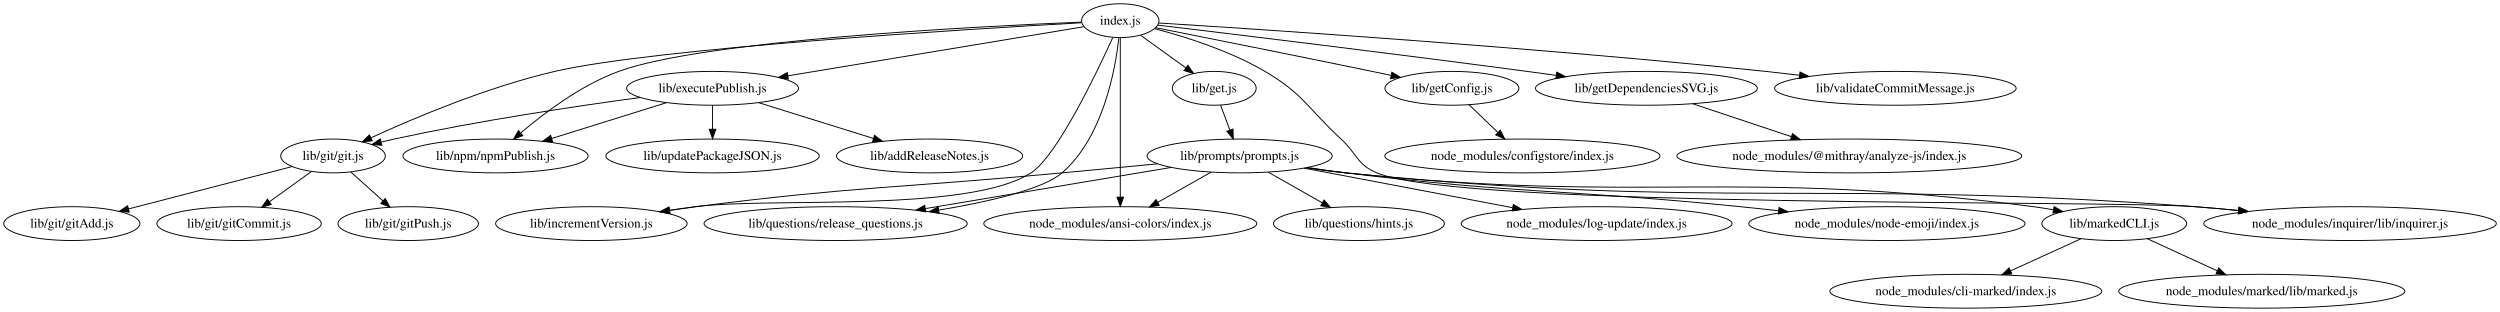
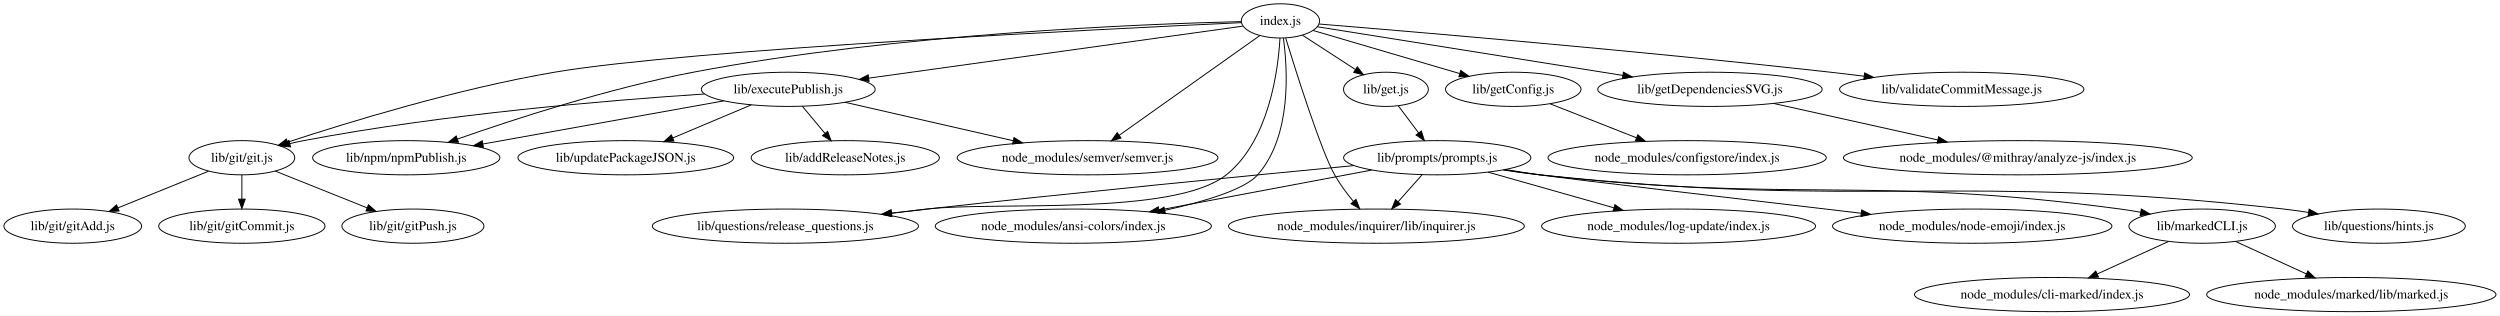
- <svg xmlns="http://www.w3.org/2000/svg" width="2661pt" height="332pt" viewBox="0.00 0.00 2661.07 332.00">
+ <svg xmlns="http://www.w3.org/2000/svg" width="2631pt" height="332pt" viewBox="0.00 0.00 2630.85 332.00">
  <g id="graph0" class="graph" transform="scale(1 1) rotate(0) translate(4 328)">
-     <polygon fill="#ffffff" stroke="transparent" points="-4,4 -4,-328 2657.072,-328 2657.072,4 -4,4" />
+     <polygon fill="#ffffff" stroke="transparent" points="-4,4 -4,-328 2626.849,-328 2626.849,4 -4,4" />
    <g id="node1" class="node">
-       <ellipse fill="none" stroke="#000000" cx="1188.473" cy="-306" rx="41.192" ry="18" />
-       <text text-anchor="middle" x="1188.473" y="-301.8" font-family="Times,serif" font-size="14.00" fill="#000000">index.js</text>
+       <ellipse fill="none" stroke="#000000" cx="1343.473" cy="-306" rx="41.192" ry="18" />
+       <text text-anchor="middle" x="1343.473" y="-301.8" font-family="Times,serif" font-size="14.00" fill="#000000">index.js</text>
    </g>
    <g id="node2" class="node">
-       <ellipse fill="none" stroke="#000000" cx="754.473" cy="-234" rx="91.468" ry="18" />
-       <text text-anchor="middle" x="754.473" y="-229.8" font-family="Times,serif" font-size="14.00" fill="#000000">lib/executePublish.js</text>
+       <ellipse fill="none" stroke="#000000" cx="825.473" cy="-234" rx="91.468" ry="18" />
+       <text text-anchor="middle" x="825.473" y="-229.8" font-family="Times,serif" font-size="14.00" fill="#000000">lib/executePublish.js</text>
    </g>
    <g id="edge1" class="edge">
-       <path fill="none" stroke="#000000" d="M1149.576,-299.547C1078.915,-287.824 928.149,-262.813 834.641,-247.3" />
-       <polygon fill="#000000" stroke="#000000" points="835.093,-243.827 824.655,-245.643 833.947,-250.733 835.093,-243.827" />
+       <path fill="none" stroke="#000000" d="M1303.687,-300.47C1219.864,-288.819 1023.518,-261.527 910.199,-245.777" />
+       <polygon fill="#000000" stroke="#000000" points="910.558,-242.293 900.171,-244.383 909.594,-249.226 910.558,-242.293" />
    </g>
    <g id="node3" class="node">
-       <ellipse fill="none" stroke="#000000" cx="1288.473" cy="-234" rx="44.637" ry="18" />
-       <text text-anchor="middle" x="1288.473" y="-229.8" font-family="Times,serif" font-size="14.00" fill="#000000">lib/get.js</text>
+       <ellipse fill="none" stroke="#000000" cx="1454.473" cy="-234" rx="44.637" ry="18" />
+       <text text-anchor="middle" x="1454.473" y="-229.8" font-family="Times,serif" font-size="14.00" fill="#000000">lib/get.js</text>
    </g>
    <g id="edge2" class="edge">
-       <path fill="none" stroke="#000000" d="M1210.171,-290.377C1224.227,-280.257 1242.732,-266.934 1258.223,-255.78" />
-       <polygon fill="#000000" stroke="#000000" points="1260.401,-258.524 1266.472,-249.841 1256.311,-252.844 1260.401,-258.524" />
+       <path fill="none" stroke="#000000" d="M1366.742,-290.906C1382.766,-280.512 1404.276,-266.56 1421.986,-255.072" />
+       <polygon fill="#000000" stroke="#000000" points="1424.367,-257.7 1430.852,-249.322 1420.558,-251.827 1424.367,-257.7" />
    </g>
    <g id="node4" class="node">
-       <ellipse fill="none" stroke="#000000" cx="1541.473" cy="-234" rx="71.285" ry="18" />
-       <text text-anchor="middle" x="1541.473" y="-229.8" font-family="Times,serif" font-size="14.00" fill="#000000">lib/getConfig.js</text>
+       <ellipse fill="none" stroke="#000000" cx="1588.473" cy="-234" rx="71.285" ry="18" />
+       <text text-anchor="middle" x="1588.473" y="-229.8" font-family="Times,serif" font-size="14.00" fill="#000000">lib/getConfig.js</text>
    </g>
    <g id="edge3" class="edge">
-       <path fill="none" stroke="#000000" d="M1226.222,-298.516C1278.127,-288.197 1374.434,-268.951 1456.473,-252 1463.024,-250.647 1469.855,-249.222 1476.674,-247.791" />
-       <polygon fill="#000000" stroke="#000000" points="1477.555,-251.183 1486.621,-245.699 1476.114,-244.332 1477.555,-251.183" />
+       <path fill="none" stroke="#000000" d="M1377.797,-295.913C1417.756,-284.17 1484.342,-264.602 1531.962,-250.607" />
+       <polygon fill="#000000" stroke="#000000" points="1533.213,-253.888 1541.82,-247.71 1531.239,-247.172 1533.213,-253.888" />
    </g>
    <g id="node5" class="node">
-       <ellipse fill="none" stroke="#000000" cx="1748.473" cy="-234" rx="118.075" ry="18" />
-       <text text-anchor="middle" x="1748.473" y="-229.8" font-family="Times,serif" font-size="14.00" fill="#000000">lib/getDependenciesSVG.js</text>
+       <ellipse fill="none" stroke="#000000" cx="1795.473" cy="-234" rx="118.075" ry="18" />
+       <text text-anchor="middle" x="1795.473" y="-229.8" font-family="Times,serif" font-size="14.00" fill="#000000">lib/getDependenciesSVG.js</text>
    </g>
    <g id="edge4" class="edge">
-       <path fill="none" stroke="#000000" d="M1228.498,-301.235C1304.928,-292.086 1476.92,-271.256 1621.473,-252 1631.51,-250.663 1641.988,-249.233 1652.433,-247.786" />
-       <polygon fill="#000000" stroke="#000000" points="1653.001,-251.24 1662.423,-246.395 1652.035,-244.307 1653.001,-251.24" />
+       <path fill="none" stroke="#000000" d="M1382.401,-299.799C1453.309,-288.504 1605.273,-264.297 1703.792,-248.604" />
+       <polygon fill="#000000" stroke="#000000" points="1704.423,-252.048 1713.748,-247.018 1703.322,-245.135 1704.423,-252.048" />
    </g>
    <g id="node6" class="node">
-       <ellipse fill="none" stroke="#000000" cx="350.473" cy="-162" rx="55.69" ry="18" />
-       <text text-anchor="middle" x="350.473" y="-157.8" font-family="Times,serif" font-size="14.00" fill="#000000">lib/git/git.js</text>
+       <ellipse fill="none" stroke="#000000" cx="250.473" cy="-162" rx="55.69" ry="18" />
+       <text text-anchor="middle" x="250.473" y="-157.8" font-family="Times,serif" font-size="14.00" fill="#000000">lib/git/git.js</text>
    </g>
    <g id="edge5" class="edge">
-       <path fill="none" stroke="#000000" d="M1147.126,-303.773C1029.347,-297.196 693.701,-276.756 586.473,-252 515.47,-235.607 437.203,-202.573 391.021,-181.409" />
-       <polygon fill="#000000" stroke="#000000" points="392.214,-178.105 381.668,-177.084 389.275,-184.458 392.214,-178.105" />
+       <path fill="none" stroke="#000000" d="M1302.285,-304.154C1164.52,-297.813 720.557,-275.987 579.473,-252 477.788,-234.712 362.168,-199.285 298.65,-178.405" />
+       <polygon fill="#000000" stroke="#000000" points="299.506,-175.002 288.913,-175.184 297.308,-181.648 299.506,-175.002" />
    </g>
    <g id="node7" class="node">
-       <ellipse fill="none" stroke="#000000" cx="625.473" cy="-90" rx="101.9" ry="18" />
-       <text text-anchor="middle" x="625.473" y="-85.8" font-family="Times,serif" font-size="14.00" fill="#000000">lib/incrementVersion.js</text>
+       <ellipse fill="none" stroke="#000000" cx="423.473" cy="-162" rx="98.536" ry="18" />
+       <text text-anchor="middle" x="423.473" y="-157.8" font-family="Times,serif" font-size="14.00" fill="#000000">lib/npm/npmPublish.js</text>
    </g>
    <g id="edge6" class="edge">
-       <path fill="none" stroke="#000000" d="M1180.502,-288.088C1163.037,-249.692 1120.777,-161.519 1093.473,-144 1026.363,-100.941 815.529,-118.386 736.473,-108 727.518,-106.823 718.174,-105.484 708.875,-104.08" />
-       <polygon fill="#000000" stroke="#000000" points="709.237,-100.594 698.822,-102.534 708.174,-107.513 709.237,-100.594" />
+       <path fill="none" stroke="#000000" d="M1301.852,-305.262C1201.703,-302.86 939.708,-292.845 725.473,-252 636.894,-235.112 537.188,-202.662 477.401,-181.69" />
+       <polygon fill="#000000" stroke="#000000" points="478.391,-178.328 467.796,-178.299 476.061,-184.929 478.391,-178.328" />
    </g>
    <g id="node8" class="node">
-       <ellipse fill="none" stroke="#000000" cx="523.473" cy="-162" rx="98.536" ry="18" />
-       <text text-anchor="middle" x="523.473" y="-157.8" font-family="Times,serif" font-size="14.00" fill="#000000">lib/npm/npmPublish.js</text>
+       <ellipse fill="none" stroke="#000000" cx="822.473" cy="-90" rx="140.082" ry="18" />
+       <text text-anchor="middle" x="822.473" y="-85.8" font-family="Times,serif" font-size="14.00" fill="#000000">lib/questions/release_questions.js</text>
    </g>
    <g id="edge7" class="edge">
-       <path fill="none" stroke="#000000" d="M1147.223,-304.471C1038.279,-300.014 745.023,-285.194 654.473,-252 614.498,-237.346 575.12,-207.661 550.143,-186.387" />
-       <polygon fill="#000000" stroke="#000000" points="552.404,-183.715 542.557,-179.806 547.817,-189.003 552.404,-183.715" />
+       <path fill="none" stroke="#000000" d="M1342.99,-287.914C1341.015,-253.734 1331.465,-179.875 1286.473,-144 1231.386,-100.075 1041.447,-116.225 971.473,-108 959.426,-106.584 946.832,-105.088 934.29,-103.587" />
+       <polygon fill="#000000" stroke="#000000" points="934.6,-100.099 924.254,-102.384 933.766,-107.049 934.6,-100.099" />
    </g>
    <g id="node9" class="node">
-       <ellipse fill="none" stroke="#000000" cx="885.473" cy="-90" rx="140.082" ry="18" />
-       <text text-anchor="middle" x="885.473" y="-85.8" font-family="Times,serif" font-size="14.00" fill="#000000">lib/questions/release_questions.js</text>
+       <ellipse fill="none" stroke="#000000" cx="2060.473" cy="-234" rx="128.564" ry="18" />
+       <text text-anchor="middle" x="2060.473" y="-229.8" font-family="Times,serif" font-size="14.00" fill="#000000">lib/validateCommitMessage.js</text>
    </g>
    <g id="edge8" class="edge">
-       <path fill="none" stroke="#000000" d="M1186.987,-287.778C1183.218,-254.032 1170.214,-181.814 1126.473,-144 1106.319,-126.577 1048.945,-113.345 995.235,-104.34" />
-       <polygon fill="#000000" stroke="#000000" points="995.692,-100.869 985.258,-102.708 994.562,-107.777 995.692,-100.869" />
+       <path fill="none" stroke="#000000" d="M1384.24,-302.716C1478.883,-294.978 1720.806,-274.549 1922.473,-252 1933.916,-250.72 1945.881,-249.294 1957.777,-247.819" />
+       <polygon fill="#000000" stroke="#000000" points="1958.253,-251.286 1967.741,-246.57 1957.383,-244.341 1958.253,-251.286" />
    </g>
    <g id="node10" class="node">
-       <ellipse fill="none" stroke="#000000" cx="2013.473" cy="-234" rx="128.564" ry="18" />
-       <text text-anchor="middle" x="2013.473" y="-229.8" font-family="Times,serif" font-size="14.00" fill="#000000">lib/validateCommitMessage.js</text>
+       <ellipse fill="none" stroke="#000000" cx="1125.473" cy="-90" rx="145.309" ry="18" />
+       <text text-anchor="middle" x="1125.473" y="-85.8" font-family="Times,serif" font-size="14.00" fill="#000000">node_modules/ansi-colors/index.js</text>
    </g>
    <g id="edge9" class="edge">
-       <path fill="none" stroke="#000000" d="M1229.581,-303.507C1336.309,-296.873 1630.946,-277.541 1875.473,-252 1887.113,-250.784 1899.288,-249.384 1911.38,-247.913" />
-       <polygon fill="#000000" stroke="#000000" points="1912.008,-251.362 1921.504,-246.663 1911.15,-244.415 1912.008,-251.362" />
+       <path fill="none" stroke="#000000" d="M1346.568,-287.846C1351.083,-254.852 1355.411,-184.712 1319.473,-144 1305.818,-128.531 1263.511,-115.847 1221.878,-106.668" />
+       <polygon fill="#000000" stroke="#000000" points="1222.404,-103.201 1211.893,-104.528 1220.937,-110.046 1222.404,-103.201" />
    </g>
    <g id="node11" class="node">
-       <ellipse fill="none" stroke="#000000" cx="1188.473" cy="-90" rx="145.309" ry="18" />
-       <text text-anchor="middle" x="1188.473" y="-85.8" font-family="Times,serif" font-size="14.00" fill="#000000">node_modules/ansi-colors/index.js</text>
+       <ellipse fill="none" stroke="#000000" cx="1444.473" cy="-90" rx="155.698" ry="18" />
+       <text text-anchor="middle" x="1444.473" y="-85.8" font-family="Times,serif" font-size="14.00" fill="#000000">node_modules/inquirer/lib/inquirer.js</text>
    </g>
    <g id="edge10" class="edge">
-       <path fill="none" stroke="#000000" d="M1188.473,-287.955C1188.473,-250.394 1188.473,-163.554 1188.473,-118.41" />
-       <polygon fill="#000000" stroke="#000000" points="1191.973,-118.145 1188.473,-108.145 1184.973,-118.145 1191.973,-118.145" />
+       <path fill="none" stroke="#000000" d="M1348.957,-287.955C1360.23,-251.324 1386.147,-169.551 1400.473,-144 1405.941,-134.248 1413.198,-124.497 1420.239,-116.017" />
+       <polygon fill="#000000" stroke="#000000" points="1422.992,-118.184 1426.858,-108.319 1417.685,-113.62 1422.992,-118.184" />
    </g>
    <g id="node12" class="node">
-       <ellipse fill="none" stroke="#000000" cx="2497.473" cy="-90" rx="155.698" ry="18" />
-       <text text-anchor="middle" x="2497.473" y="-85.8" font-family="Times,serif" font-size="14.00" fill="#000000">node_modules/inquirer/lib/inquirer.js</text>
+       <ellipse fill="none" stroke="#000000" cx="1140.473" cy="-162" rx="137.201" ry="18" />
+       <text text-anchor="middle" x="1140.473" y="-157.8" font-family="Times,serif" font-size="14.00" fill="#000000">node_modules/semver/semver.js</text>
    </g>
    <g id="edge11" class="edge">
-       <path fill="none" stroke="#000000" d="M1225.059,-297.487C1257.403,-288.981 1305.115,-273.987 1342.473,-252 1383.984,-227.569 1387.985,-212.567 1423.473,-180 1440.614,-164.27 1440.044,-153.056 1461.473,-144 1550.693,-106.295 2235.885,-115.256 2332.473,-108 2347.441,-106.876 2363.149,-105.463 2378.676,-103.927" />
-       <polygon fill="#000000" stroke="#000000" points="2379.246,-107.388 2388.844,-102.902 2378.544,-100.423 2379.246,-107.388" />
+       <path fill="none" stroke="#000000" d="M1321.748,-290.589C1286.248,-265.407 1215.573,-215.273 1173.728,-185.59" />
+       <polygon fill="#000000" stroke="#000000" points="1175.692,-182.692 1165.511,-179.761 1171.642,-188.401 1175.692,-182.692" />
    </g>
    <g id="edge13" class="edge">
-       <path fill="none" stroke="#000000" d="M677.609,-224.262C608.599,-214.926 504.72,-199.401 415.473,-180 411.041,-179.036 406.462,-177.952 401.882,-176.806" />
-       <polygon fill="#000000" stroke="#000000" points="402.469,-173.343 391.911,-174.221 400.713,-180.119 402.469,-173.343" />
+       <path fill="none" stroke="#000000" d="M737.293,-229.085C635.107,-222.371 461.986,-207.847 315.473,-180 310.76,-179.104 305.891,-178.034 301.036,-176.869" />
+       <polygon fill="#000000" stroke="#000000" points="301.7,-173.426 291.147,-174.367 299.983,-180.213 301.7,-173.426" />
    </g>
    <g id="edge14" class="edge">
-       <path fill="none" stroke="#000000" d="M705.484,-218.731C669.863,-207.628 621.439,-192.535 583.493,-180.707" />
-       <polygon fill="#000000" stroke="#000000" points="584.176,-177.255 573.588,-177.62 582.093,-183.937 584.176,-177.255" />
+       <path fill="none" stroke="#000000" d="M757.734,-221.868C687.85,-209.351 578.851,-189.829 504.458,-176.505" />
+       <polygon fill="#000000" stroke="#000000" points="504.659,-172.985 494.198,-174.667 503.425,-179.875 504.659,-172.985" />
+     </g>
+     <g id="edge16" class="edge">
+       <path fill="none" stroke="#000000" d="M885.092,-220.373C935.214,-208.916 1007.247,-192.452 1062.04,-179.928" />
+       <polygon fill="#000000" stroke="#000000" points="1063.093,-183.277 1072.062,-177.637 1061.533,-176.453 1063.093,-183.277" />
    </g>
    <g id="node13" class="node">
-       <ellipse fill="none" stroke="#000000" cx="985.473" cy="-162" rx="99.031" ry="18" />
-       <text text-anchor="middle" x="985.473" y="-157.8" font-family="Times,serif" font-size="14.00" fill="#000000">lib/addReleaseNotes.js</text>
+       <ellipse fill="none" stroke="#000000" cx="885.473" cy="-162" rx="99.031" ry="18" />
+       <text text-anchor="middle" x="885.473" y="-157.8" font-family="Times,serif" font-size="14.00" fill="#000000">lib/addReleaseNotes.js</text>
    </g>
    <g id="edge12" class="edge">
-       <path fill="none" stroke="#000000" d="M803.462,-218.731C839.083,-207.628 887.508,-192.535 925.453,-180.707" />
-       <polygon fill="#000000" stroke="#000000" points="926.853,-183.937 935.358,-177.62 924.77,-177.255 926.853,-183.937" />
+       <path fill="none" stroke="#000000" d="M840.304,-216.202C847.444,-207.635 856.139,-197.201 863.986,-187.784" />
+       <polygon fill="#000000" stroke="#000000" points="866.891,-189.765 870.604,-179.843 861.514,-185.284 866.891,-189.765" />
    </g>
    <g id="node14" class="node">
-       <ellipse fill="none" stroke="#000000" cx="754.473" cy="-162" rx="113.502" ry="18" />
-       <text text-anchor="middle" x="754.473" y="-157.8" font-family="Times,serif" font-size="14.00" fill="#000000">lib/updatePackageJSON.js</text>
+       <ellipse fill="none" stroke="#000000" cx="654.473" cy="-162" rx="113.502" ry="18" />
+       <text text-anchor="middle" x="654.473" y="-157.8" font-family="Times,serif" font-size="14.00" fill="#000000">lib/updatePackageJSON.js</text>
    </g>
    <g id="edge15" class="edge">
-       <path fill="none" stroke="#000000" d="M754.473,-215.831C754.473,-208.131 754.473,-198.974 754.473,-190.417" />
-       <polygon fill="#000000" stroke="#000000" points="757.973,-190.413 754.473,-180.413 750.973,-190.413 757.973,-190.413" />
+       <path fill="none" stroke="#000000" d="M786.67,-217.662C762.185,-207.352 730.329,-193.939 704.024,-182.863" />
+       <polygon fill="#000000" stroke="#000000" points="705.182,-179.554 694.607,-178.899 702.465,-186.005 705.182,-179.554" />
    </g>
    <g id="node15" class="node">
-       <ellipse fill="none" stroke="#000000" cx="1315.473" cy="-162" rx="98.513" ry="18" />
-       <text text-anchor="middle" x="1315.473" y="-157.8" font-family="Times,serif" font-size="14.00" fill="#000000">lib/prompts/prompts.js</text>
-     </g>
-     <g id="edge16" class="edge">
-       <path fill="none" stroke="#000000" d="M1295.147,-216.202C1298.143,-208.215 1301.746,-198.605 1305.082,-189.709" />
-       <polygon fill="#000000" stroke="#000000" points="1308.454,-190.685 1308.688,-180.093 1301.9,-188.227 1308.454,-190.685" />
+       <ellipse fill="none" stroke="#000000" cx="1508.473" cy="-162" rx="98.513" ry="18" />
+       <text text-anchor="middle" x="1508.473" y="-157.8" font-family="Times,serif" font-size="14.00" fill="#000000">lib/prompts/prompts.js</text>
+     </g>
+     <g id="edge17" class="edge">
+       <path fill="none" stroke="#000000" d="M1467.545,-216.571C1473.967,-208.008 1481.836,-197.516 1488.953,-188.027" />
+       <polygon fill="#000000" stroke="#000000" points="1491.757,-190.121 1494.958,-180.021 1486.158,-185.921 1491.757,-190.121" />
    </g>
    <g id="node16" class="node">
-       <ellipse fill="none" stroke="#000000" cx="1616.473" cy="-162" rx="146.454" ry="18" />
-       <text text-anchor="middle" x="1616.473" y="-157.8" font-family="Times,serif" font-size="14.00" fill="#000000">node_modules/configstore/index.js</text>
-     </g>
-     <g id="edge17" class="edge">
-       <path fill="none" stroke="#000000" d="M1559.628,-216.571C1568.818,-207.749 1580.141,-196.878 1590.257,-187.167" />
-       <polygon fill="#000000" stroke="#000000" points="1592.911,-189.471 1597.702,-180.021 1588.064,-184.421 1592.911,-189.471" />
+       <ellipse fill="none" stroke="#000000" cx="1771.473" cy="-162" rx="146.454" ry="18" />
+       <text text-anchor="middle" x="1771.473" y="-157.8" font-family="Times,serif" font-size="14.00" fill="#000000">node_modules/configstore/index.js</text>
+     </g>
+     <g id="edge18" class="edge">
+       <path fill="none" stroke="#000000" d="M1627.283,-218.731C1653.676,-208.346 1688.942,-194.471 1717.991,-183.042" />
+       <polygon fill="#000000" stroke="#000000" points="1719.558,-186.187 1727.582,-179.269 1716.995,-179.673 1719.558,-186.187" />
    </g>
    <g id="node17" class="node">
-       <ellipse fill="none" stroke="#000000" cx="1964.473" cy="-162" rx="183.587" ry="18" />
-       <text text-anchor="middle" x="1964.473" y="-157.8" font-family="Times,serif" font-size="14.00" fill="#000000">node_modules/@mithray/analyze-js/index.js</text>
-     </g>
-     <g id="edge18" class="edge">
-       <path fill="none" stroke="#000000" d="M1797.757,-217.572C1828.922,-207.184 1869.458,-193.672 1902.755,-182.573" />
-       <polygon fill="#000000" stroke="#000000" points="1904.008,-185.844 1912.388,-179.362 1901.795,-179.204 1904.008,-185.844" />
+       <ellipse fill="none" stroke="#000000" cx="2119.473" cy="-162" rx="183.587" ry="18" />
+       <text text-anchor="middle" x="2119.473" y="-157.8" font-family="Times,serif" font-size="14.00" fill="#000000">node_modules/@mithray/analyze-js/index.js</text>
+     </g>
+     <g id="edge19" class="edge">
+       <path fill="none" stroke="#000000" d="M1862.606,-219.082C1912.686,-207.953 1981.441,-192.674 2035.216,-180.724" />
+       <polygon fill="#000000" stroke="#000000" points="2036.072,-184.119 2045.074,-178.533 2034.553,-177.286 2036.072,-184.119" />
    </g>
    <g id="node18" class="node">
      <ellipse fill="none" stroke="#000000" cx="72.473" cy="-90" rx="72.446" ry="18" />
      <text text-anchor="middle" x="72.473" y="-85.8" font-family="Times,serif" font-size="14.00" fill="#000000">lib/git/gitAdd.js</text>
    </g>
-     <g id="edge19" class="edge">
-       <path fill="none" stroke="#000000" d="M306.73,-150.671C259.9,-138.542 185.276,-119.215 132.865,-105.641" />
-       <polygon fill="#000000" stroke="#000000" points="133.58,-102.211 123.022,-103.092 131.825,-108.987 133.58,-102.211" />
+     <g id="edge20" class="edge">
+       <path fill="none" stroke="#000000" d="M215.306,-147.775C188.062,-136.755 150.037,-121.374 120.071,-109.253" />
+       <polygon fill="#000000" stroke="#000000" points="121.231,-105.947 110.648,-105.442 118.606,-112.436 121.231,-105.947" />
    </g>
    <g id="node19" class="node">
      <ellipse fill="none" stroke="#000000" cx="250.473" cy="-90" rx="87.51" ry="18" />
      <text text-anchor="middle" x="250.473" y="-85.8" font-family="Times,serif" font-size="14.00" fill="#000000">lib/git/gitCommit.js</text>
    </g>
-     <g id="edge20" class="edge">
-       <path fill="none" stroke="#000000" d="M327.28,-145.301C314.064,-135.786 297.302,-123.717 282.81,-113.283" />
-       <polygon fill="#000000" stroke="#000000" points="284.745,-110.363 274.585,-107.36 280.655,-116.044 284.745,-110.363" />
+     <g id="edge21" class="edge">
+       <path fill="none" stroke="#000000" d="M250.473,-143.831C250.473,-136.131 250.473,-126.974 250.473,-118.417" />
+       <polygon fill="#000000" stroke="#000000" points="253.973,-118.413 250.473,-108.413 246.973,-118.413 253.973,-118.413" />
    </g>
    <g id="node20" class="node">
      <ellipse fill="none" stroke="#000000" cx="430.473" cy="-90" rx="74.751" ry="18" />
      <text text-anchor="middle" x="430.473" y="-85.8" font-family="Times,serif" font-size="14.00" fill="#000000">lib/git/gitPush.js</text>
    </g>
-     <g id="edge21" class="edge">
-       <path fill="none" stroke="#000000" d="M369.432,-144.937C379.643,-135.747 392.412,-124.255 403.628,-114.16" />
-       <polygon fill="#000000" stroke="#000000" points="406.003,-116.732 411.094,-107.441 401.32,-111.529 406.003,-116.732" />
+     <g id="edge22" class="edge">
+       <path fill="none" stroke="#000000" d="M285.606,-147.947C313.117,-136.942 351.69,-121.513 382.116,-109.343" />
+       <polygon fill="#000000" stroke="#000000" points="383.699,-112.479 391.684,-105.516 381.099,-105.98 383.699,-112.479" />
+     </g>
+     <g id="edge27" class="edge">
+       <path fill="none" stroke="#000000" d="M1420.515,-153.699C1314.108,-143.532 1129.562,-125.496 971.473,-108 959.314,-106.654 946.604,-105.197 933.953,-103.714" />
+       <polygon fill="#000000" stroke="#000000" points="934.172,-100.216 923.831,-102.521 933.353,-107.167 934.172,-100.216" />
+     </g>
+     <g id="edge28" class="edge">
+       <path fill="none" stroke="#000000" d="M1439.558,-149.045C1376.95,-137.275 1284.184,-119.836 1215.69,-106.96" />
+       <polygon fill="#000000" stroke="#000000" points="1216.241,-103.502 1205.767,-105.094 1214.948,-110.382 1216.241,-103.502" />
+     </g>
+     <g id="edge29" class="edge">
+       <path fill="none" stroke="#000000" d="M1492.653,-144.202C1485.018,-135.613 1475.716,-125.149 1467.329,-115.713" />
+       <polygon fill="#000000" stroke="#000000" points="1469.815,-113.242 1460.556,-108.093 1464.583,-117.892 1469.815,-113.242" />
+     </g>
+     <g id="node21" class="node">
+       <ellipse fill="none" stroke="#000000" cx="2313.473" cy="-90" rx="77.063" ry="18" />
+       <text text-anchor="middle" x="2313.473" y="-85.8" font-family="Times,serif" font-size="14.00" fill="#000000">lib/markedCLI.js</text>
+     </g>
+     <g id="edge25" class="edge">
+       <path fill="none" stroke="#000000" d="M1578.327,-149.244C1590.989,-147.249 1604.1,-145.392 1616.473,-144 1886.795,-113.597 1957.834,-143.962 2227.473,-108 2234.28,-107.092 2241.351,-105.947 2248.385,-104.676" />
+       <polygon fill="#000000" stroke="#000000" points="2249.453,-108.036 2258.627,-102.737 2248.15,-101.159 2249.453,-108.036" />
+     </g>
+     <g id="node24" class="node">
+       <ellipse fill="none" stroke="#000000" cx="2499.473" cy="-90" rx="90.925" ry="18" />
+       <text text-anchor="middle" x="2499.473" y="-85.8" font-family="Times,serif" font-size="14.00" fill="#000000">lib/questions/hints.js</text>
+     </g>
+     <g id="edge26" class="edge">
+       <path fill="none" stroke="#000000" d="M1578.022,-149.156C1590.776,-147.158 1603.997,-145.322 1616.473,-144 1962.902,-107.299 2053.289,-146.942 2399.473,-108 2407.852,-107.058 2416.587,-105.84 2425.255,-104.482" />
+       <polygon fill="#000000" stroke="#000000" points="2426.067,-107.896 2435.373,-102.832 2424.94,-100.987 2426.067,-107.896" />
+     </g>
+     <g id="node25" class="node">
+       <ellipse fill="none" stroke="#000000" cx="1762.473" cy="-90" rx="144.171" ry="18" />
+       <text text-anchor="middle" x="1762.473" y="-85.8" font-family="Times,serif" font-size="14.00" fill="#000000">node_modules/log-update/index.js</text>
+     </g>
+     <g id="edge30" class="edge">
+       <path fill="none" stroke="#000000" d="M1562.03,-146.819C1600.567,-135.895 1652.851,-121.074 1694.357,-109.308" />
+       <polygon fill="#000000" stroke="#000000" points="1695.453,-112.636 1704.119,-106.541 1693.544,-105.901 1695.453,-112.636" />
+     </g>
+     <g id="node26" class="node">
+       <ellipse fill="none" stroke="#000000" cx="2071.473" cy="-90" rx="147.038" ry="18" />
+       <text text-anchor="middle" x="2071.473" y="-85.8" font-family="Times,serif" font-size="14.00" fill="#000000">node_modules/node-emoji/index.js</text>
+     </g>
+     <g id="edge31" class="edge">
+       <path fill="none" stroke="#000000" d="M1580.146,-149.569C1592.256,-147.608 1604.712,-145.677 1616.473,-144 1649.147,-139.341 1830.678,-118.028 1954.333,-103.612" />
+       <polygon fill="#000000" stroke="#000000" points="1955.092,-107.048 1964.62,-102.413 1954.282,-100.095 1955.092,-107.048" />
+     </g>
+     <g id="node22" class="node">
+       <ellipse fill="none" stroke="#000000" cx="2155.473" cy="-18" rx="144.727" ry="18" />
+       <text text-anchor="middle" x="2155.473" y="-13.8" font-family="Times,serif" font-size="14.00" fill="#000000">node_modules/cli-marked/index.js</text>
+     </g>
+     <g id="edge23" class="edge">
+       <path fill="none" stroke="#000000" d="M2278.015,-73.842C2255.926,-63.776 2227.233,-50.701 2203.166,-39.733" />
+       <polygon fill="#000000" stroke="#000000" points="2204.403,-36.451 2193.852,-35.489 2201.5,-42.821 2204.403,-36.451" />
+     </g>
+     <g id="node23" class="node">
+       <ellipse fill="none" stroke="#000000" cx="2470.473" cy="-18" rx="152.251" ry="18" />
+       <text text-anchor="middle" x="2470.473" y="-13.8" font-family="Times,serif" font-size="14.00" fill="#000000">node_modules/marked/lib/marked.js</text>
    </g>
    <g id="edge24" class="edge">
-       <path fill="none" stroke="#000000" d="M1227.968,-153.613C1196.028,-150.565 1159.618,-147.108 1126.473,-144 953.163,-127.748 909.154,-129.945 736.473,-108 727.442,-106.852 718.018,-105.525 708.643,-104.123" />
-       <polygon fill="#000000" stroke="#000000" points="708.925,-100.625 698.512,-102.576 707.869,-107.545 708.925,-100.625" />
-     </g>
-     <g id="edge27" class="edge">
-       <path fill="none" stroke="#000000" d="M1242.529,-149.786C1170.492,-137.724 1059.944,-119.214 980.949,-105.987" />
-       <polygon fill="#000000" stroke="#000000" points="981.432,-102.519 970.992,-104.319 980.276,-109.423 981.432,-102.519" />
-     </g>
-     <g id="edge28" class="edge">
-       <path fill="none" stroke="#000000" d="M1285.053,-144.754C1268.026,-135.101 1246.597,-122.952 1228.252,-112.552" />
-       <polygon fill="#000000" stroke="#000000" points="1229.952,-109.492 1219.527,-107.605 1226.5,-115.582 1229.952,-109.492" />
-     </g>
-     <g id="edge29" class="edge">
-       <path fill="none" stroke="#000000" d="M1386.436,-149.384C1400.336,-147.285 1414.833,-145.353 1428.473,-144 1828.605,-104.304 1931.484,-137.821 2332.473,-108 2347.442,-106.887 2363.15,-105.481 2378.678,-103.949" />
-       <polygon fill="#000000" stroke="#000000" points="2379.247,-107.409 2388.846,-102.925 2378.546,-100.444 2379.247,-107.409" />
-     </g>
-     <g id="node21" class="node">
-       <ellipse fill="none" stroke="#000000" cx="2246.473" cy="-90" rx="77.063" ry="18" />
-       <text text-anchor="middle" x="2246.473" y="-85.8" font-family="Times,serif" font-size="14.00" fill="#000000">lib/markedCLI.js</text>
-     </g>
-     <g id="edge25" class="edge">
-       <path fill="none" stroke="#000000" d="M1386.749,-149.44C1400.556,-147.349 1414.938,-145.407 1428.473,-144 1752.455,-110.33 1837.4,-149.493 2160.473,-108 2167.284,-107.125 2174.358,-106.002 2181.394,-104.744" />
-       <polygon fill="#000000" stroke="#000000" points="2182.456,-108.105 2191.637,-102.818 2181.163,-101.226 2182.456,-108.105" />
-     </g>
-     <g id="node24" class="node">
-       <ellipse fill="none" stroke="#000000" cx="1442.473" cy="-90" rx="90.925" ry="18" />
-       <text text-anchor="middle" x="1442.473" y="-85.8" font-family="Times,serif" font-size="14.00" fill="#000000">lib/questions/hints.js</text>
-     </g>
-     <g id="edge26" class="edge">
-       <path fill="none" stroke="#000000" d="M1345.893,-144.754C1363.172,-134.958 1384.985,-122.591 1403.507,-112.091" />
-       <polygon fill="#000000" stroke="#000000" points="1405.329,-115.082 1412.302,-107.105 1401.876,-108.992 1405.329,-115.082" />
-     </g>
-     <g id="node25" class="node">
-       <ellipse fill="none" stroke="#000000" cx="1695.473" cy="-90" rx="144.171" ry="18" />
-       <text text-anchor="middle" x="1695.473" y="-85.8" font-family="Times,serif" font-size="14.00" fill="#000000">node_modules/log-update/index.js</text>
-     </g>
-     <g id="edge30" class="edge">
-       <path fill="none" stroke="#000000" d="M1384.288,-148.961C1446.336,-137.205 1537.976,-119.841 1605.753,-107" />
-       <polygon fill="#000000" stroke="#000000" points="1606.822,-110.359 1615.995,-105.059 1605.518,-103.482 1606.822,-110.359" />
-     </g>
-     <g id="node26" class="node">
-       <ellipse fill="none" stroke="#000000" cx="2004.473" cy="-90" rx="147.038" ry="18" />
-       <text text-anchor="middle" x="2004.473" y="-85.8" font-family="Times,serif" font-size="14.00" fill="#000000">node_modules/node-emoji/index.js</text>
-     </g>
-     <g id="edge31" class="edge">
-       <path fill="none" stroke="#000000" d="M1387.701,-149.696C1401.226,-147.619 1415.262,-145.616 1428.473,-144 1614.438,-121.249 1662.061,-126.74 1848.473,-108 1861.679,-106.672 1875.504,-105.199 1889.235,-103.683" />
-       <polygon fill="#000000" stroke="#000000" points="1889.655,-107.158 1899.206,-102.573 1888.88,-100.201 1889.655,-107.158" />
-     </g>
-     <g id="node22" class="node">
-       <ellipse fill="none" stroke="#000000" cx="2088.473" cy="-18" rx="144.727" ry="18" />
-       <text text-anchor="middle" x="2088.473" y="-13.8" font-family="Times,serif" font-size="14.00" fill="#000000">node_modules/cli-marked/index.js</text>
-     </g>
-     <g id="edge22" class="edge">
-       <path fill="none" stroke="#000000" d="M2211.015,-73.842C2188.926,-63.776 2160.233,-50.701 2136.166,-39.733" />
-       <polygon fill="#000000" stroke="#000000" points="2137.403,-36.451 2126.852,-35.489 2134.5,-42.821 2137.403,-36.451" />
-     </g>
-     <g id="node23" class="node">
-       <ellipse fill="none" stroke="#000000" cx="2403.473" cy="-18" rx="152.251" ry="18" />
-       <text text-anchor="middle" x="2403.473" y="-13.8" font-family="Times,serif" font-size="14.00" fill="#000000">node_modules/marked/lib/marked.js</text>
-     </g>
-     <g id="edge23" class="edge">
-       <path fill="none" stroke="#000000" d="M2281.707,-73.842C2303.655,-63.776 2332.167,-50.701 2356.082,-39.733" />
-       <polygon fill="#000000" stroke="#000000" points="2357.706,-42.839 2365.337,-35.489 2354.788,-36.476 2357.706,-42.839" />
+       <path fill="none" stroke="#000000" d="M2348.707,-73.842C2370.655,-63.776 2399.167,-50.701 2423.082,-39.733" />
+       <polygon fill="#000000" stroke="#000000" points="2424.706,-42.839 2432.337,-35.489 2421.788,-36.476 2424.706,-42.839" />
    </g>
  </g>
</svg>
